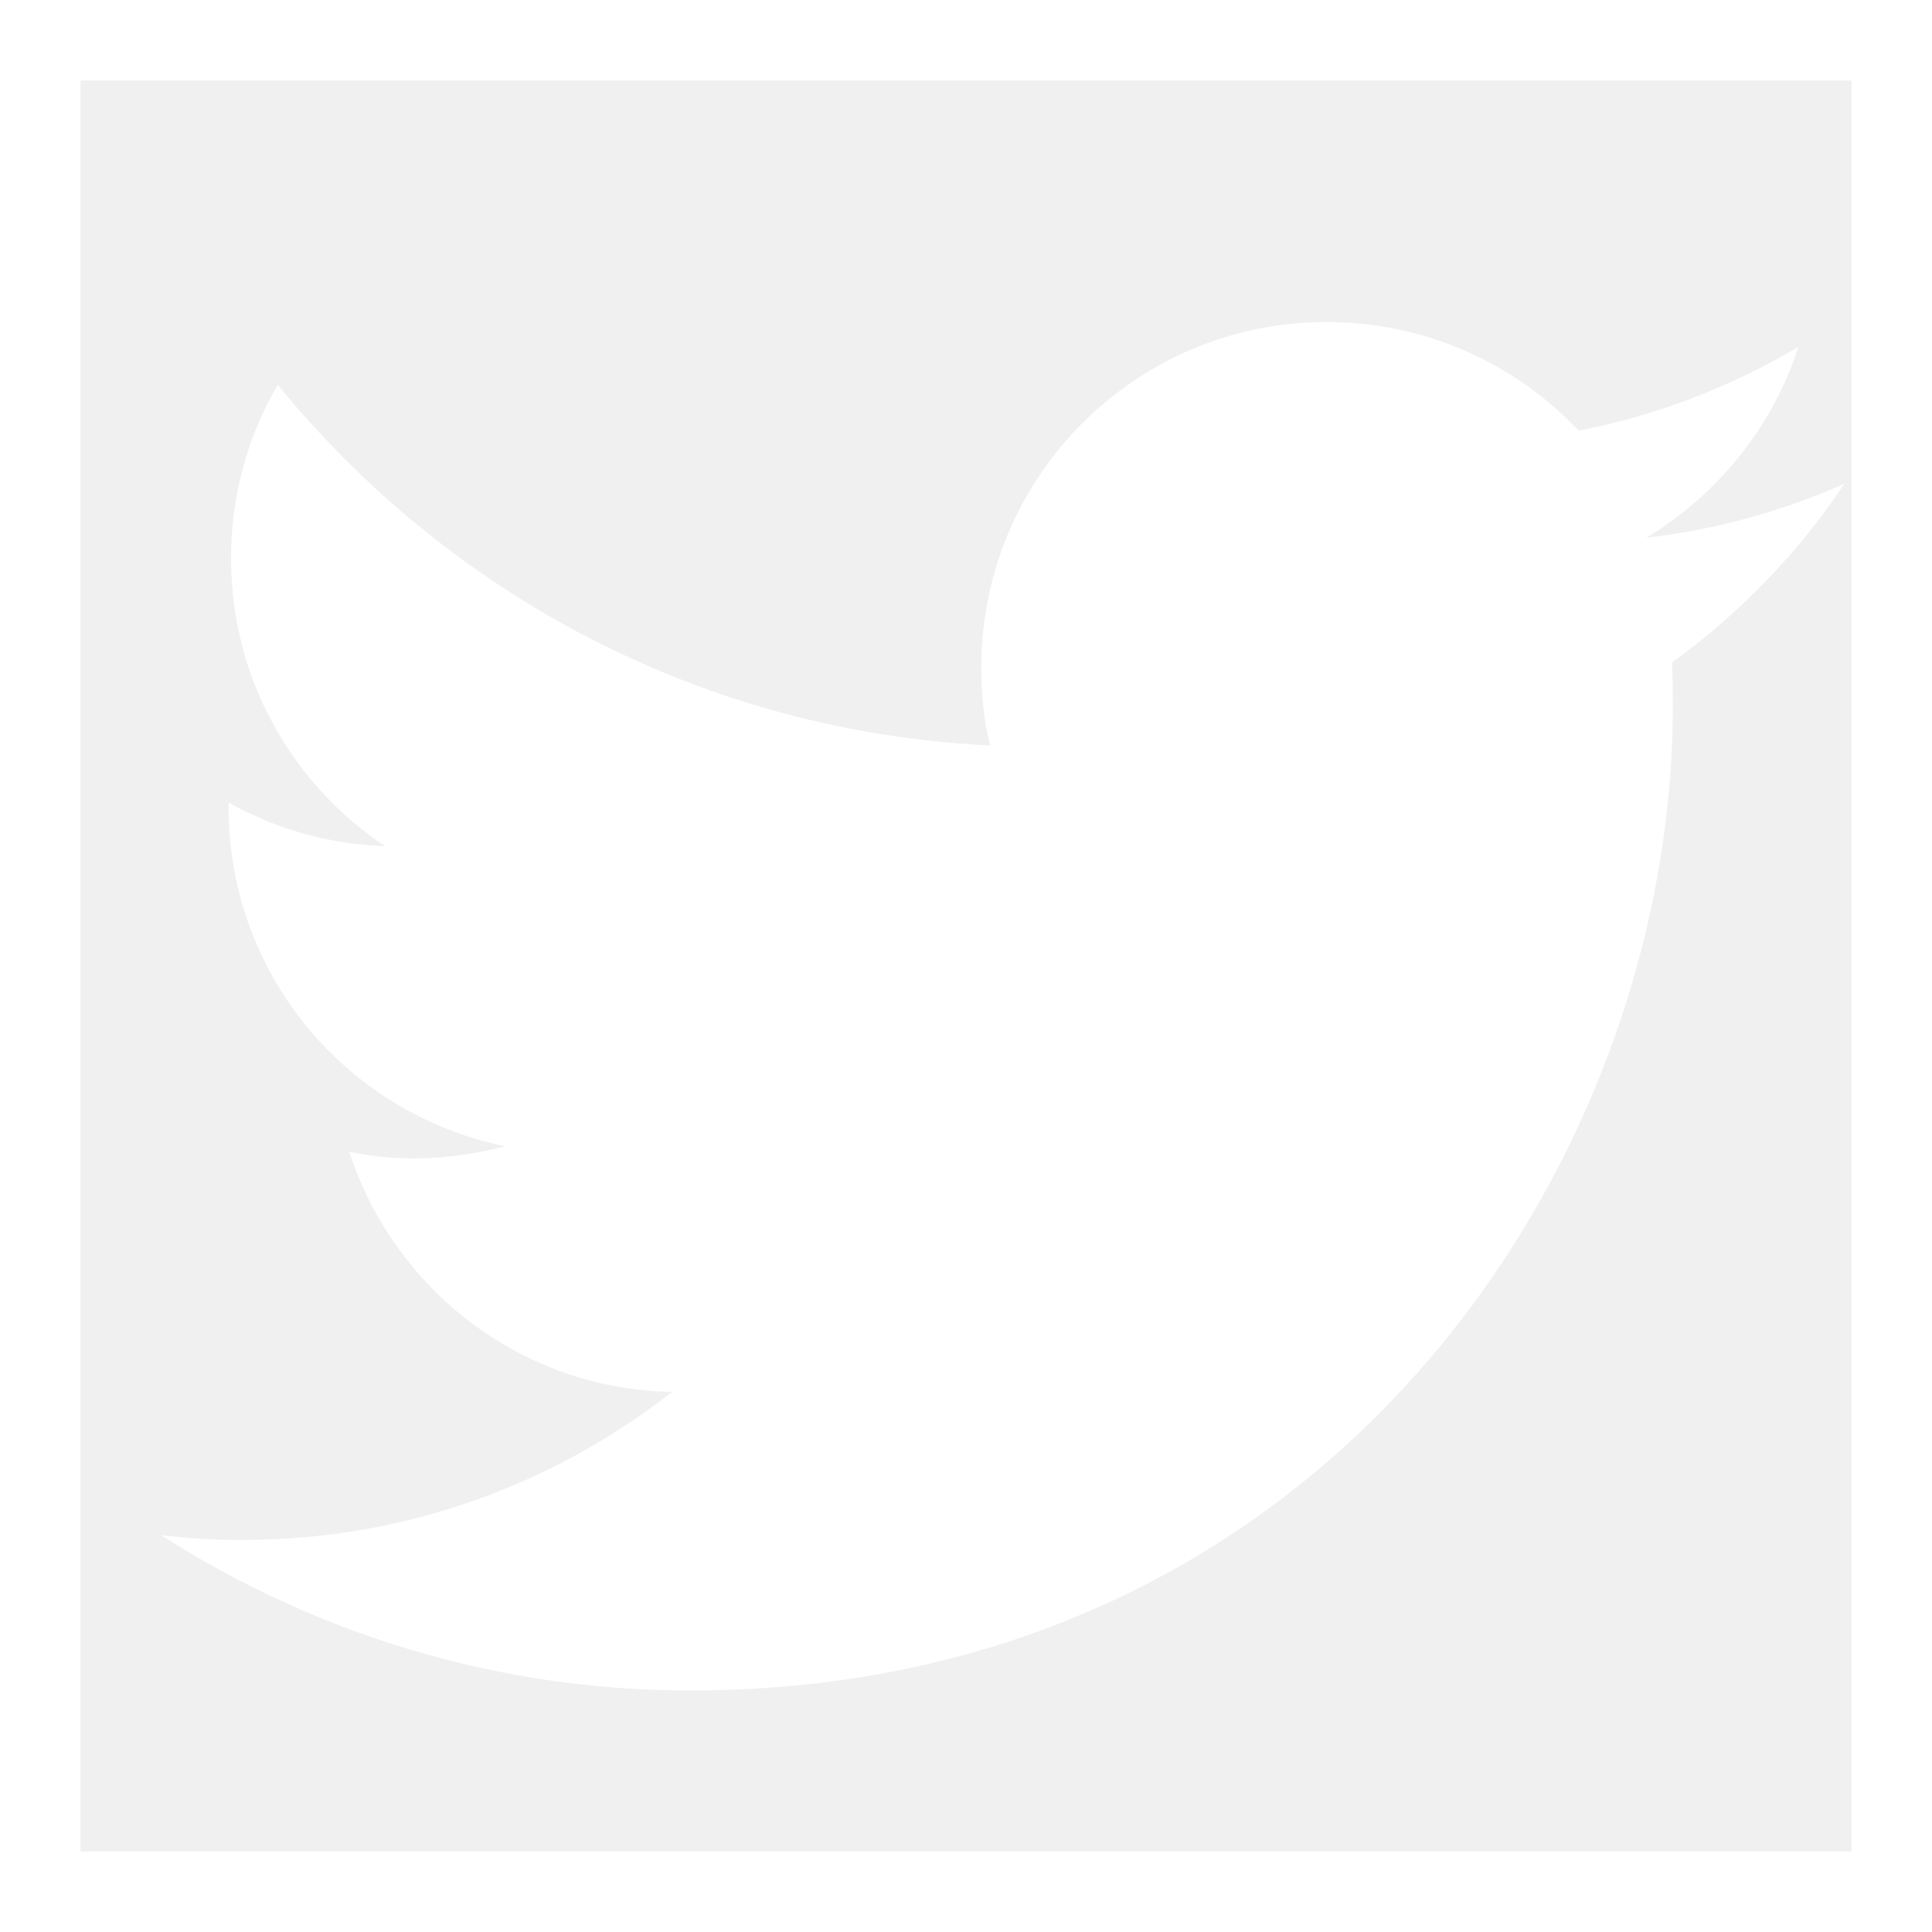
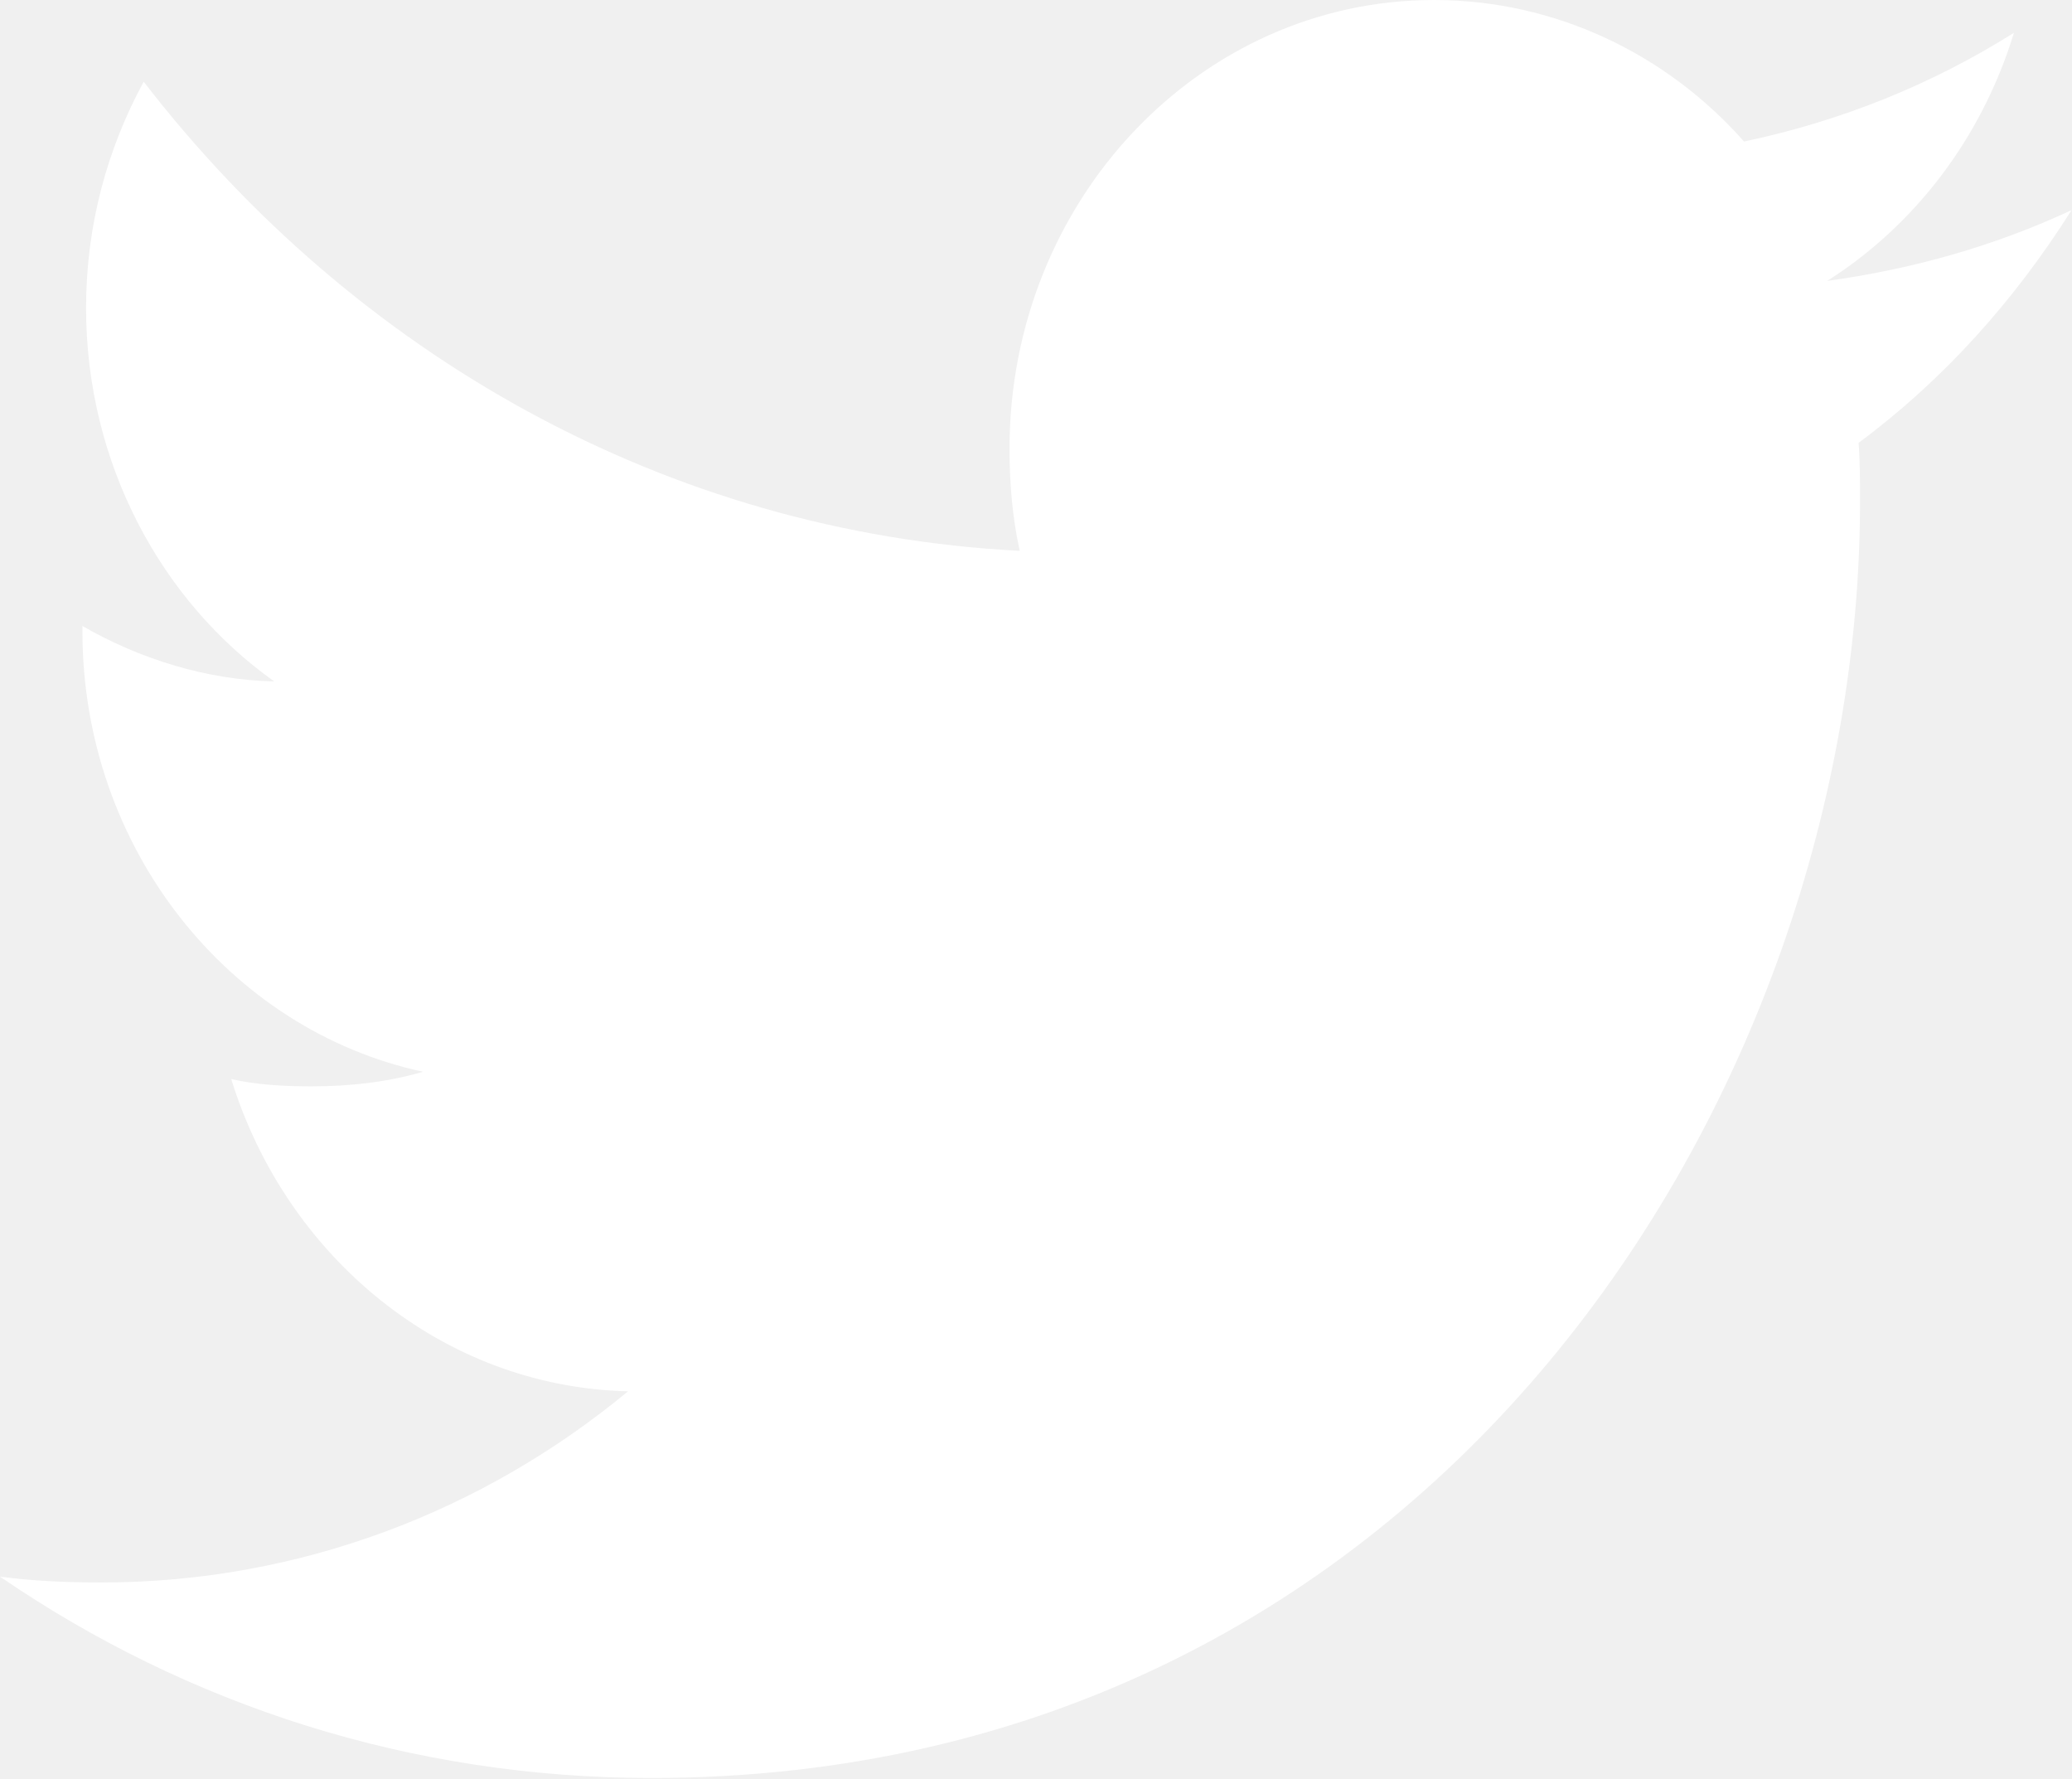
- <svg xmlns="http://www.w3.org/2000/svg" width="24" height="24" viewBox="0 0 24 24" fill="none">
-   <defs>
-     <clipPath id="clip5_24">
-       <rect id="twitter" rx="-0.5" width="23" height="23" transform="translate(0.5 0.5)" fill="white" fill-opacity="0" />
-     </clipPath>
-   </defs>
-   <g clip-path="url(#clip5_24)">
-     <path id="Vector" d="M22.91 6.01C22.14 6.35 21.32 6.58 20.45 6.68C21.33 6.15 22.02 5.31 22.34 4.31C21.51 4.8 20.59 5.16 19.61 5.35C18.83 4.52 17.71 4 16.48 4C14.11 4 12.19 5.92 12.19 8.29C12.19 8.62 12.22 8.95 12.3 9.26C8.73 9.09 5.57 7.38 3.45 4.78C3.08 5.41 2.87 6.15 2.87 6.94C2.87 8.43 3.63 9.74 4.78 10.51C4.08 10.49 3.41 10.29 2.84 9.97C2.84 9.99 2.84 10.01 2.84 10.03C2.84 12.11 4.31 13.84 6.28 14.24C5.92 14.33 5.54 14.39 5.15 14.39C4.87 14.39 4.6 14.36 4.34 14.31C4.89 16.01 6.47 17.26 8.35 17.29C6.88 18.44 5.03 19.13 3.02 19.13C2.67 19.13 2.33 19.11 2 19.07C3.89 20.28 6.15 21 8.57 21C16.47 21 20.78 14.46 20.78 8.78C20.78 8.6 20.78 8.41 20.77 8.23C21.61 7.62 22.34 6.87 22.91 6.01Z" fill="#FFFFFF" fill-opacity="1" fill-rule="nonzero" />
-   </g>
-   <rect id="twitter" rx="-0.5" width="23" height="23" transform="translate(0.5 0.5)" stroke="#FFFFFF" stroke-opacity="1" stroke-width="1" />
+ <svg xmlns="http://www.w3.org/2000/svg" width="28.406" height="24.375" viewBox="0 0 28.406 24.375" fill="none">
+   <defs />
+   <path id="Path" d="M28.4 2.88C27.35 3.37 26.22 3.69 25.05 3.85C26.25 3.09 27.17 1.89 27.61 0.45C26.48 1.16 25.24 1.66 23.91 1.94C22.85 0.74 21.32 0 19.66 0C16.44 0 13.84 2.76 13.84 6.15C13.84 6.63 13.88 7.1 13.98 7.55C9.13 7.3 4.85 4.85 1.97 1.12C1.47 2.04 1.18 3.09 1.18 4.22C1.18 6.35 2.21 8.24 3.76 9.34C2.83 9.32 1.91 9.03 1.13 8.58C1.13 8.6 1.13 8.62 1.13 8.65C1.13 11.64 3.15 14.12 5.8 14.69C5.32 14.83 4.81 14.89 4.27 14.89C3.9 14.89 3.52 14.87 3.17 14.79C3.92 17.22 6.06 19.01 8.61 19.07C6.63 20.71 4.11 21.69 1.39 21.69C0.91 21.69 0.45 21.67 0 21.61C2.57 23.37 5.63 24.37 8.93 24.37C19.64 24.37 25.5 15 25.5 6.87C25.5 6.6 25.5 6.33 25.48 6.07C26.64 5.21 27.61 4.13 28.4 2.88Z" fill="#FFFFFF" fill-opacity="1" fill-rule="nonzero" />
</svg>
